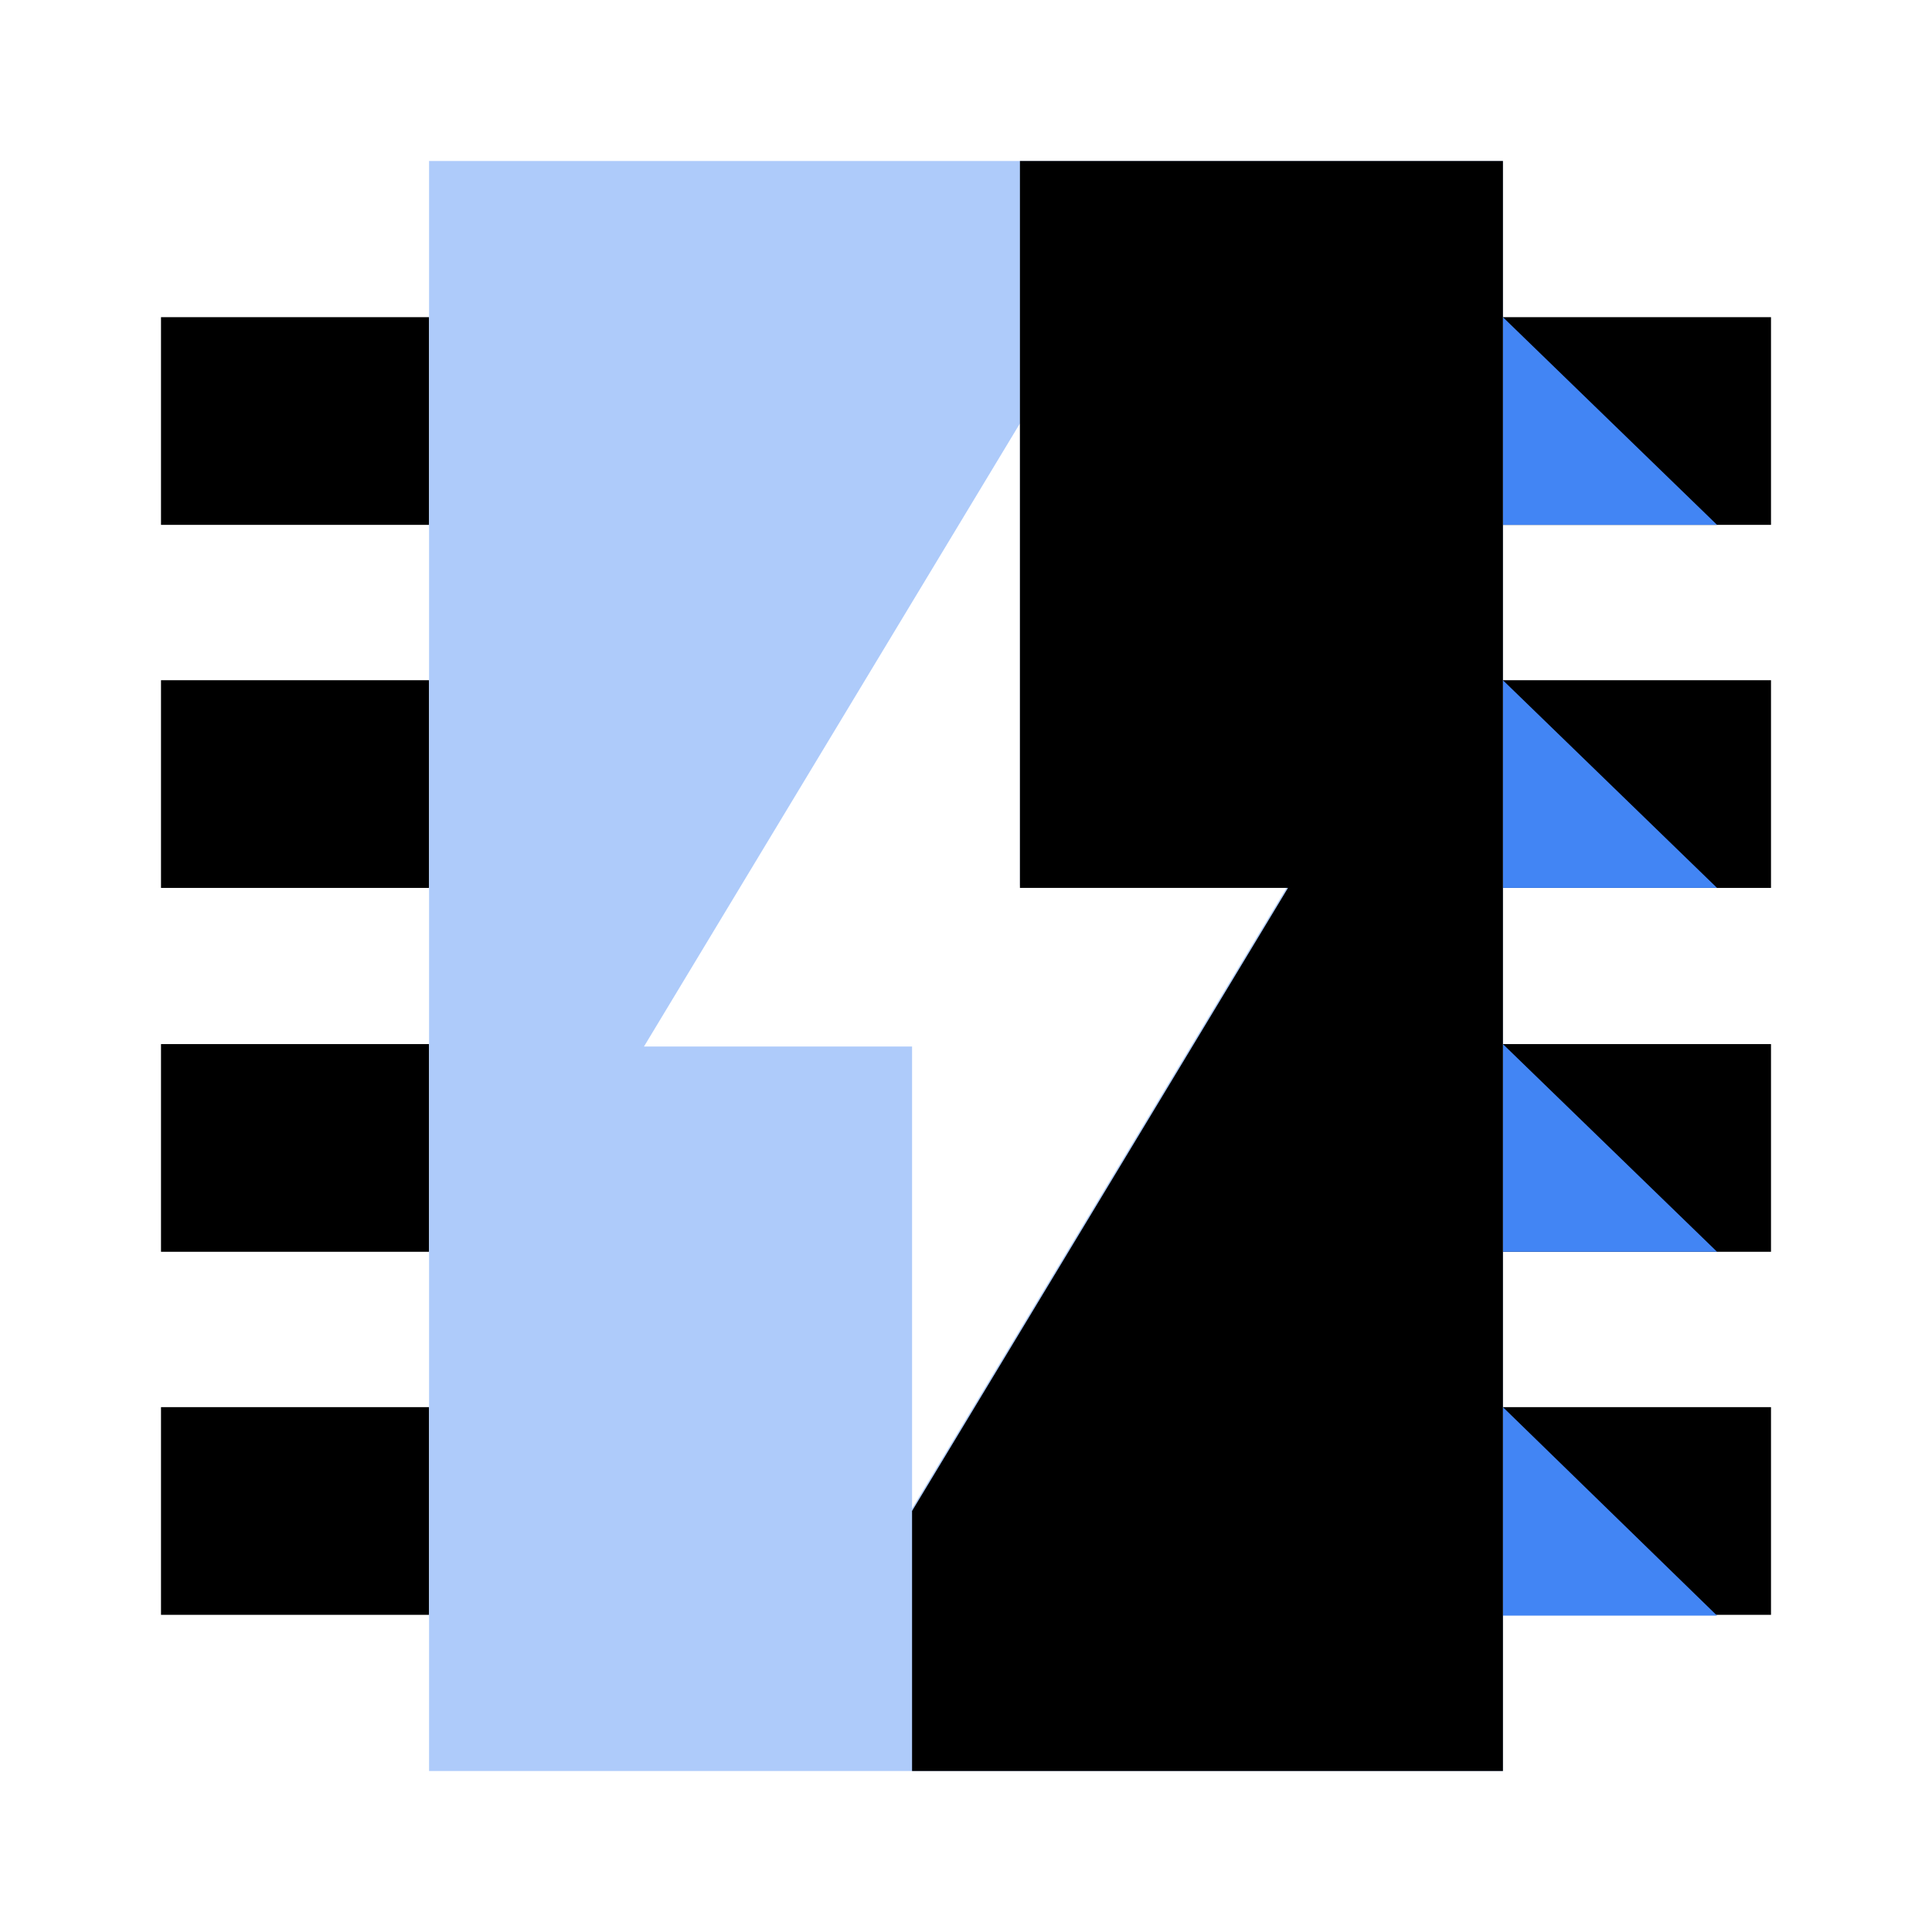
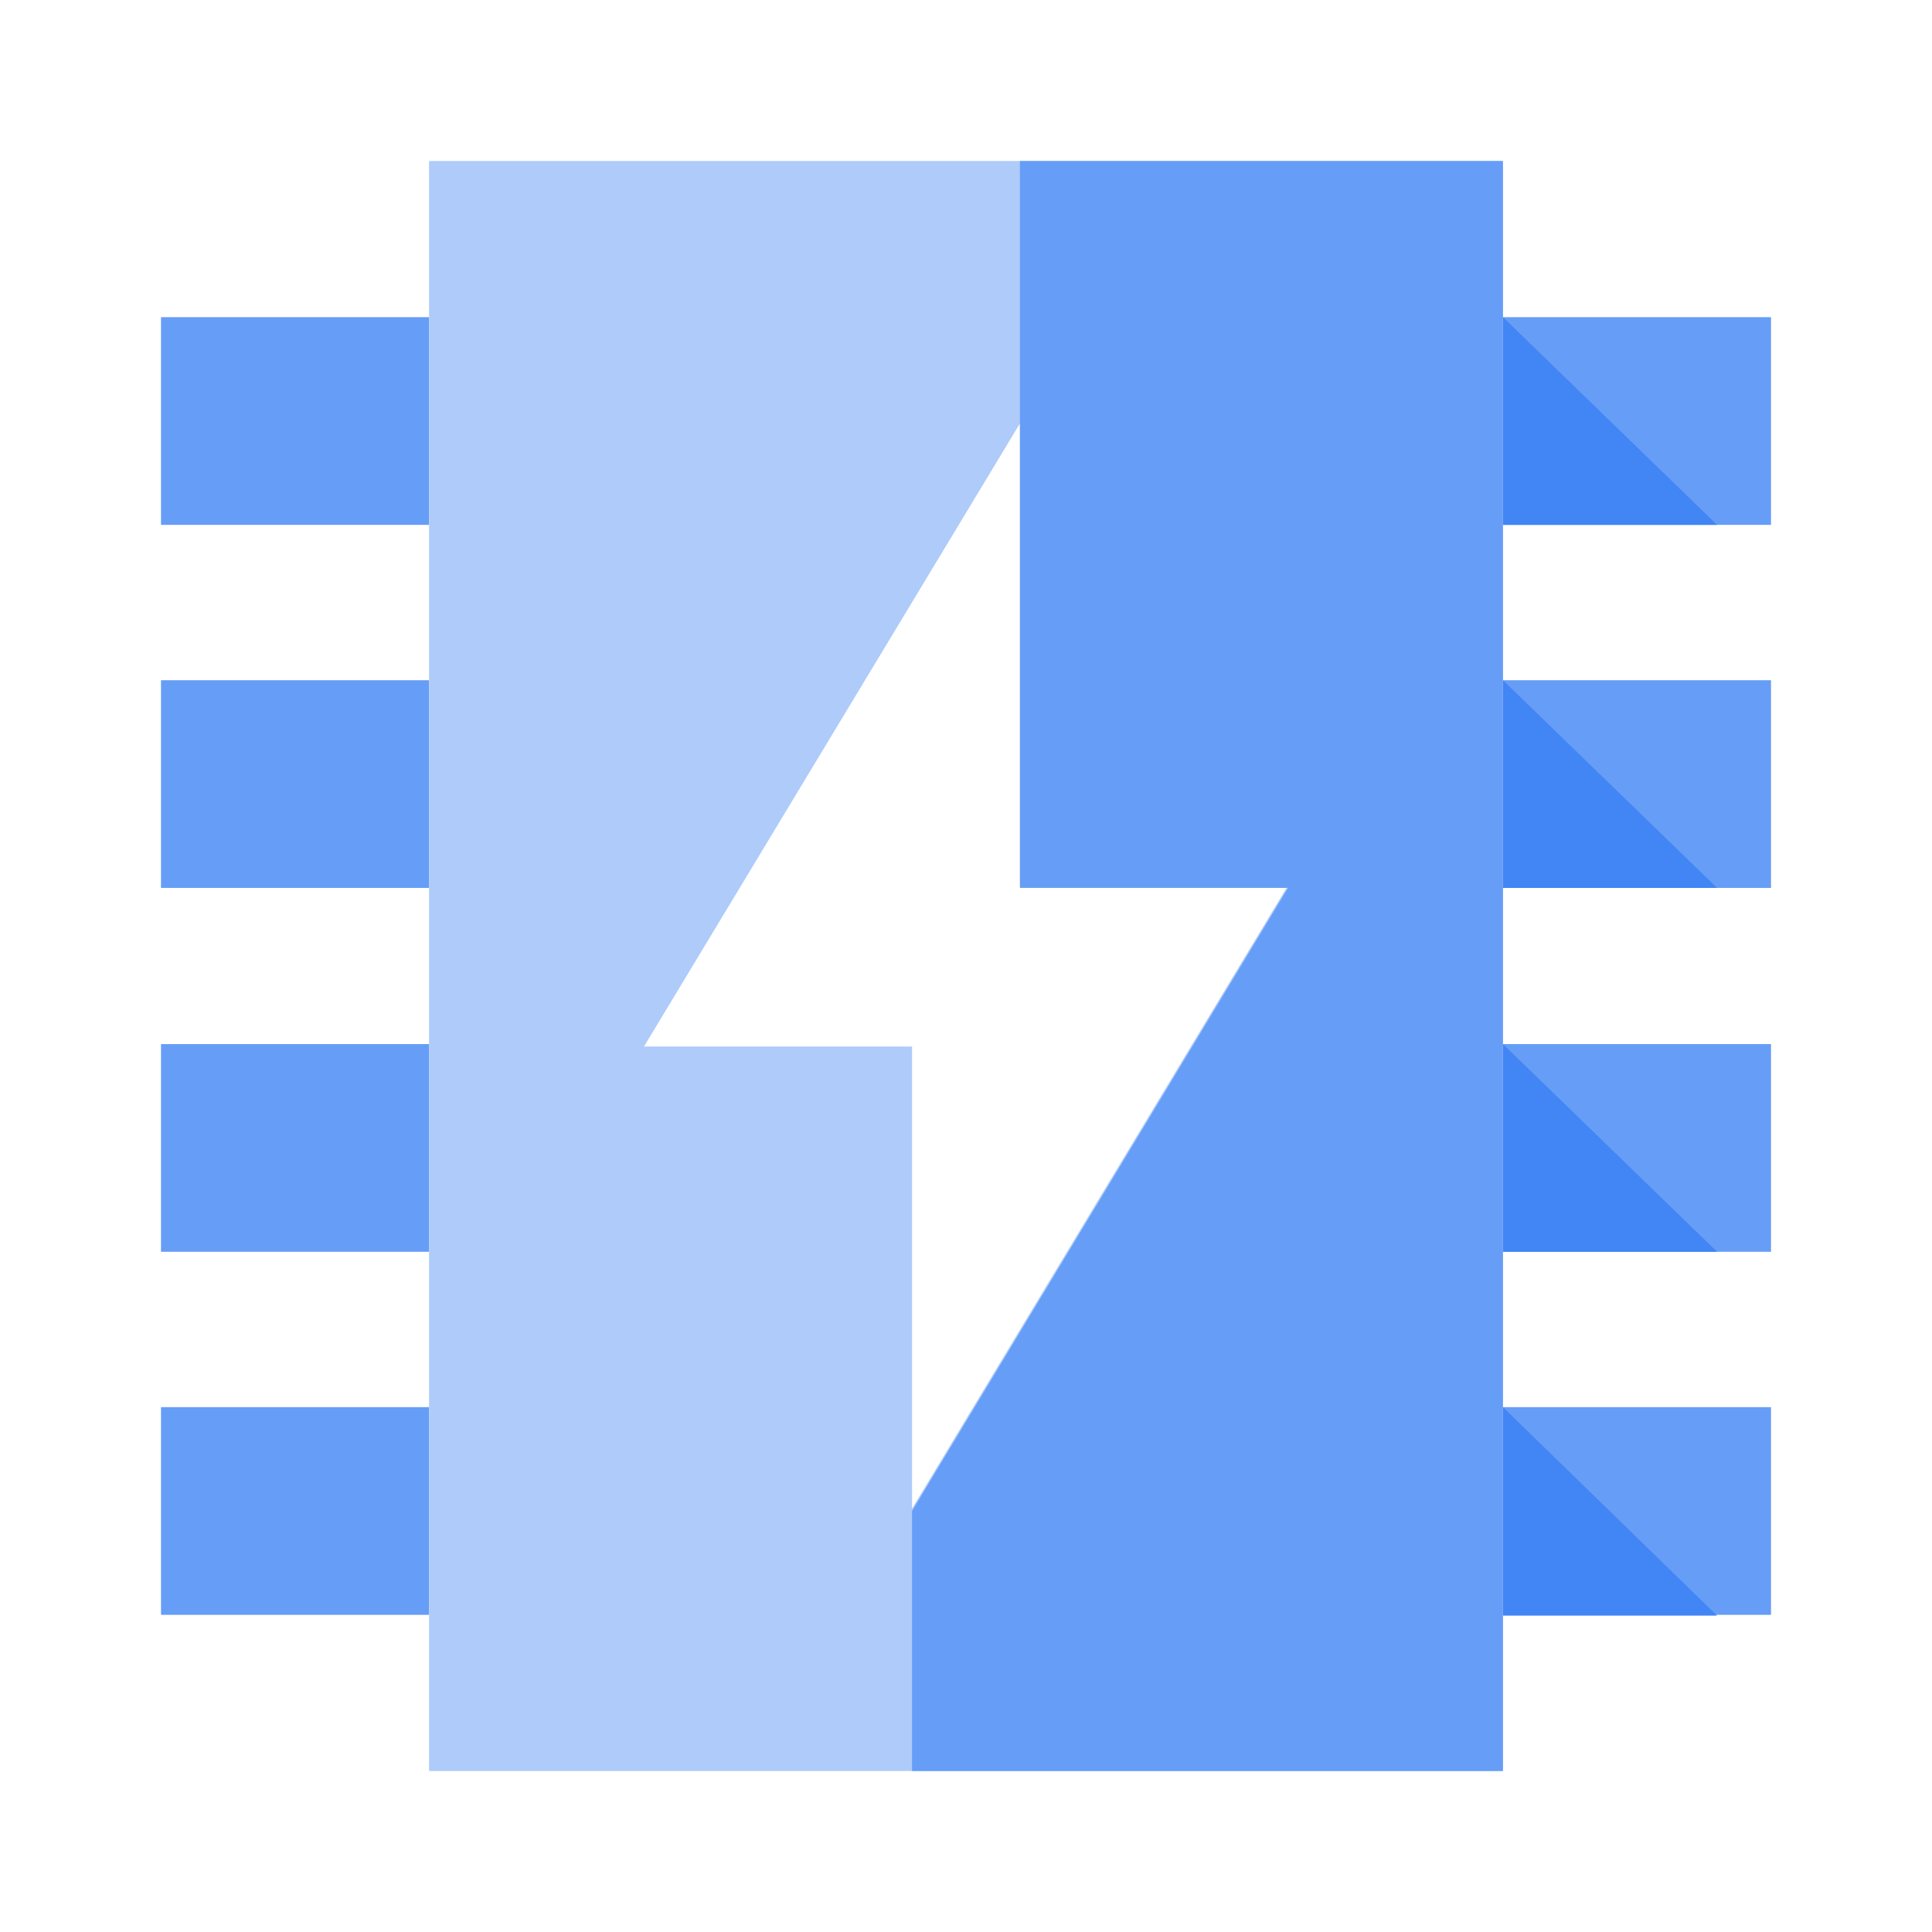
<svg xmlns="http://www.w3.org/2000/svg" width="24px" height="24px" viewBox="0 0 24 24">
+   <defs>
+     <style>.cls-1,.cls-4{fill:#669df6;}.cls-2{fill:#4285f4;}.cls-2,.cls-3,.cls-4{fill-rule:evenodd;}.cls-3{fill:#aecbfa;}</style>
+   </defs>
  <g data-name="Product Icons">
    <g>
-       <rect x="2" y="3.94" width="3.33" height="2.58" />
-       <rect x="2" y="8.45" width="3.33" height="2.58" />
-       <rect x="2" y="12.97" width="3.33" height="2.58" />
-       <rect x="2" y="17.48" width="3.33" height="2.58" />
-       <rect x="18.67" y="3.94" width="3.33" height="2.58" />
-       <rect x="18.67" y="8.45" width="3.33" height="2.58" />
-       <rect x="18.67" y="12.97" width="3.33" height="2.58" />
-       <rect x="18.67" y="17.48" width="3.33" height="2.58" />
-       <polygon points="21.33 6.52 18.67 6.52 18.67 3.94 21.33 6.52" fill="#4285f4" />
-       <polygon points="21.33 11.03 18.67 11.03 18.67 8.45 21.33 11.03" fill="#4285f4" />
-       <polygon points="21.33 15.55 18.67 15.55 18.67 12.97 21.33 15.55" fill="#4285f4" />
-       <polygon points="21.33 20.07 18.67 20.07 18.67 17.48 21.33 20.07" fill="#4285f4" />
-       <path d="M5.33,22H18.67V2H5.33Zm6-9H8l4.67-7.74V11H16l-4.67,7.74Z" fill="#aecbfa" />
-       <polygon points="11.33 22 11.33 18.77 16 11.03 12.67 11.03 12.67 2 18.67 2 18.67 22 11.33 22" fill-rule="evenodd" />
+       <rect class="cls-1" x="2" y="3.94" width="3.33" height="2.58" />
+       <rect class="cls-1" x="2" y="8.45" width="3.33" height="2.58" />
+       <rect class="cls-1" x="2" y="12.97" width="3.33" height="2.58" />
+       <rect class="cls-1" x="2" y="17.48" width="3.33" height="2.58" />
+       <rect class="cls-1" x="18.67" y="3.94" width="3.33" height="2.58" />
+       <rect class="cls-1" x="18.67" y="8.45" width="3.33" height="2.58" />
+       <rect class="cls-1" x="18.67" y="12.97" width="3.33" height="2.58" />
+       <rect class="cls-1" x="18.67" y="17.48" width="3.33" height="2.58" />
+       <polygon class="cls-2" points="21.33 6.52 18.67 6.52 18.67 3.94 21.33 6.52" />
+       <polygon class="cls-2" points="21.33 11.03 18.67 11.03 18.67 8.45 21.33 11.03" />
+       <polygon class="cls-2" points="21.33 15.55 18.67 15.55 18.67 12.97 21.33 15.55" />
+       <polygon class="cls-2" points="21.33 20.07 18.67 20.07 18.67 17.48 21.33 20.07" />
+       <path class="cls-3" d="M5.33,22H18.67V2H5.33Zm6-9H8l4.67-7.74V11H16l-4.67,7.74Z" />
+       <polygon class="cls-4" points="11.33 22 11.33 18.77 16 11.03 12.67 11.03 12.67 2 18.67 2 18.67 22 11.33 22" />
    </g>
  </g>
</svg>
